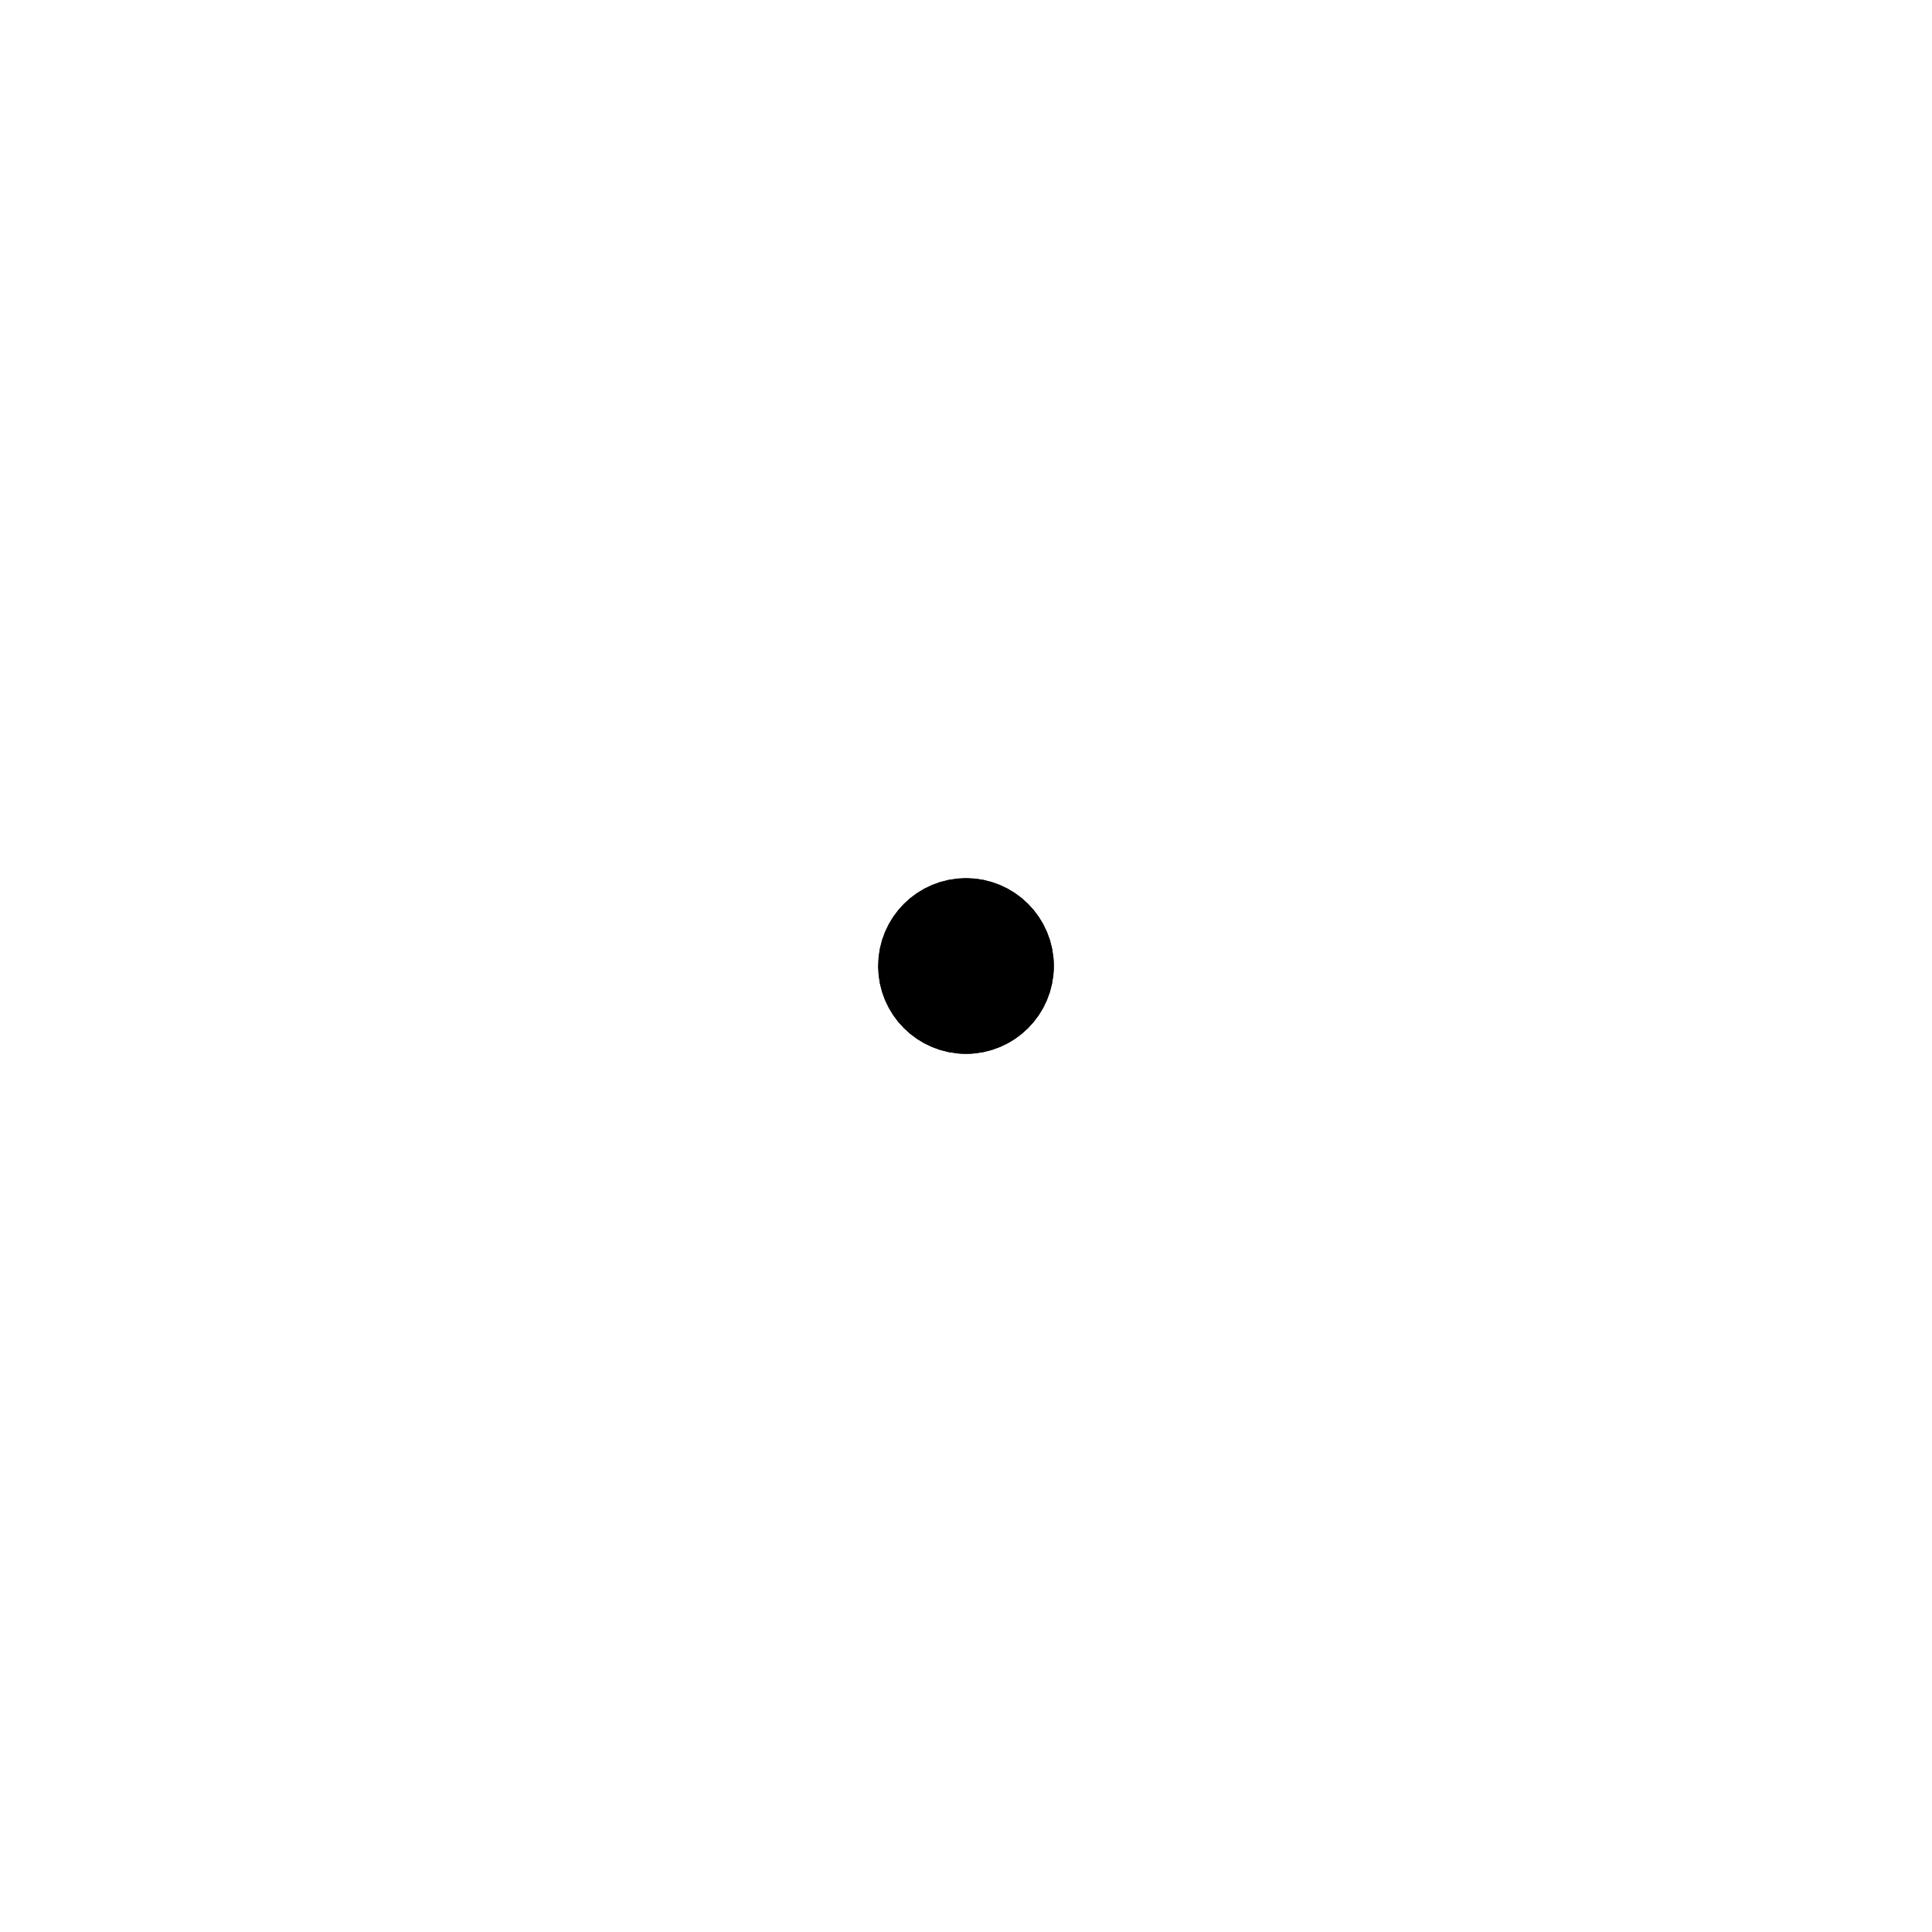
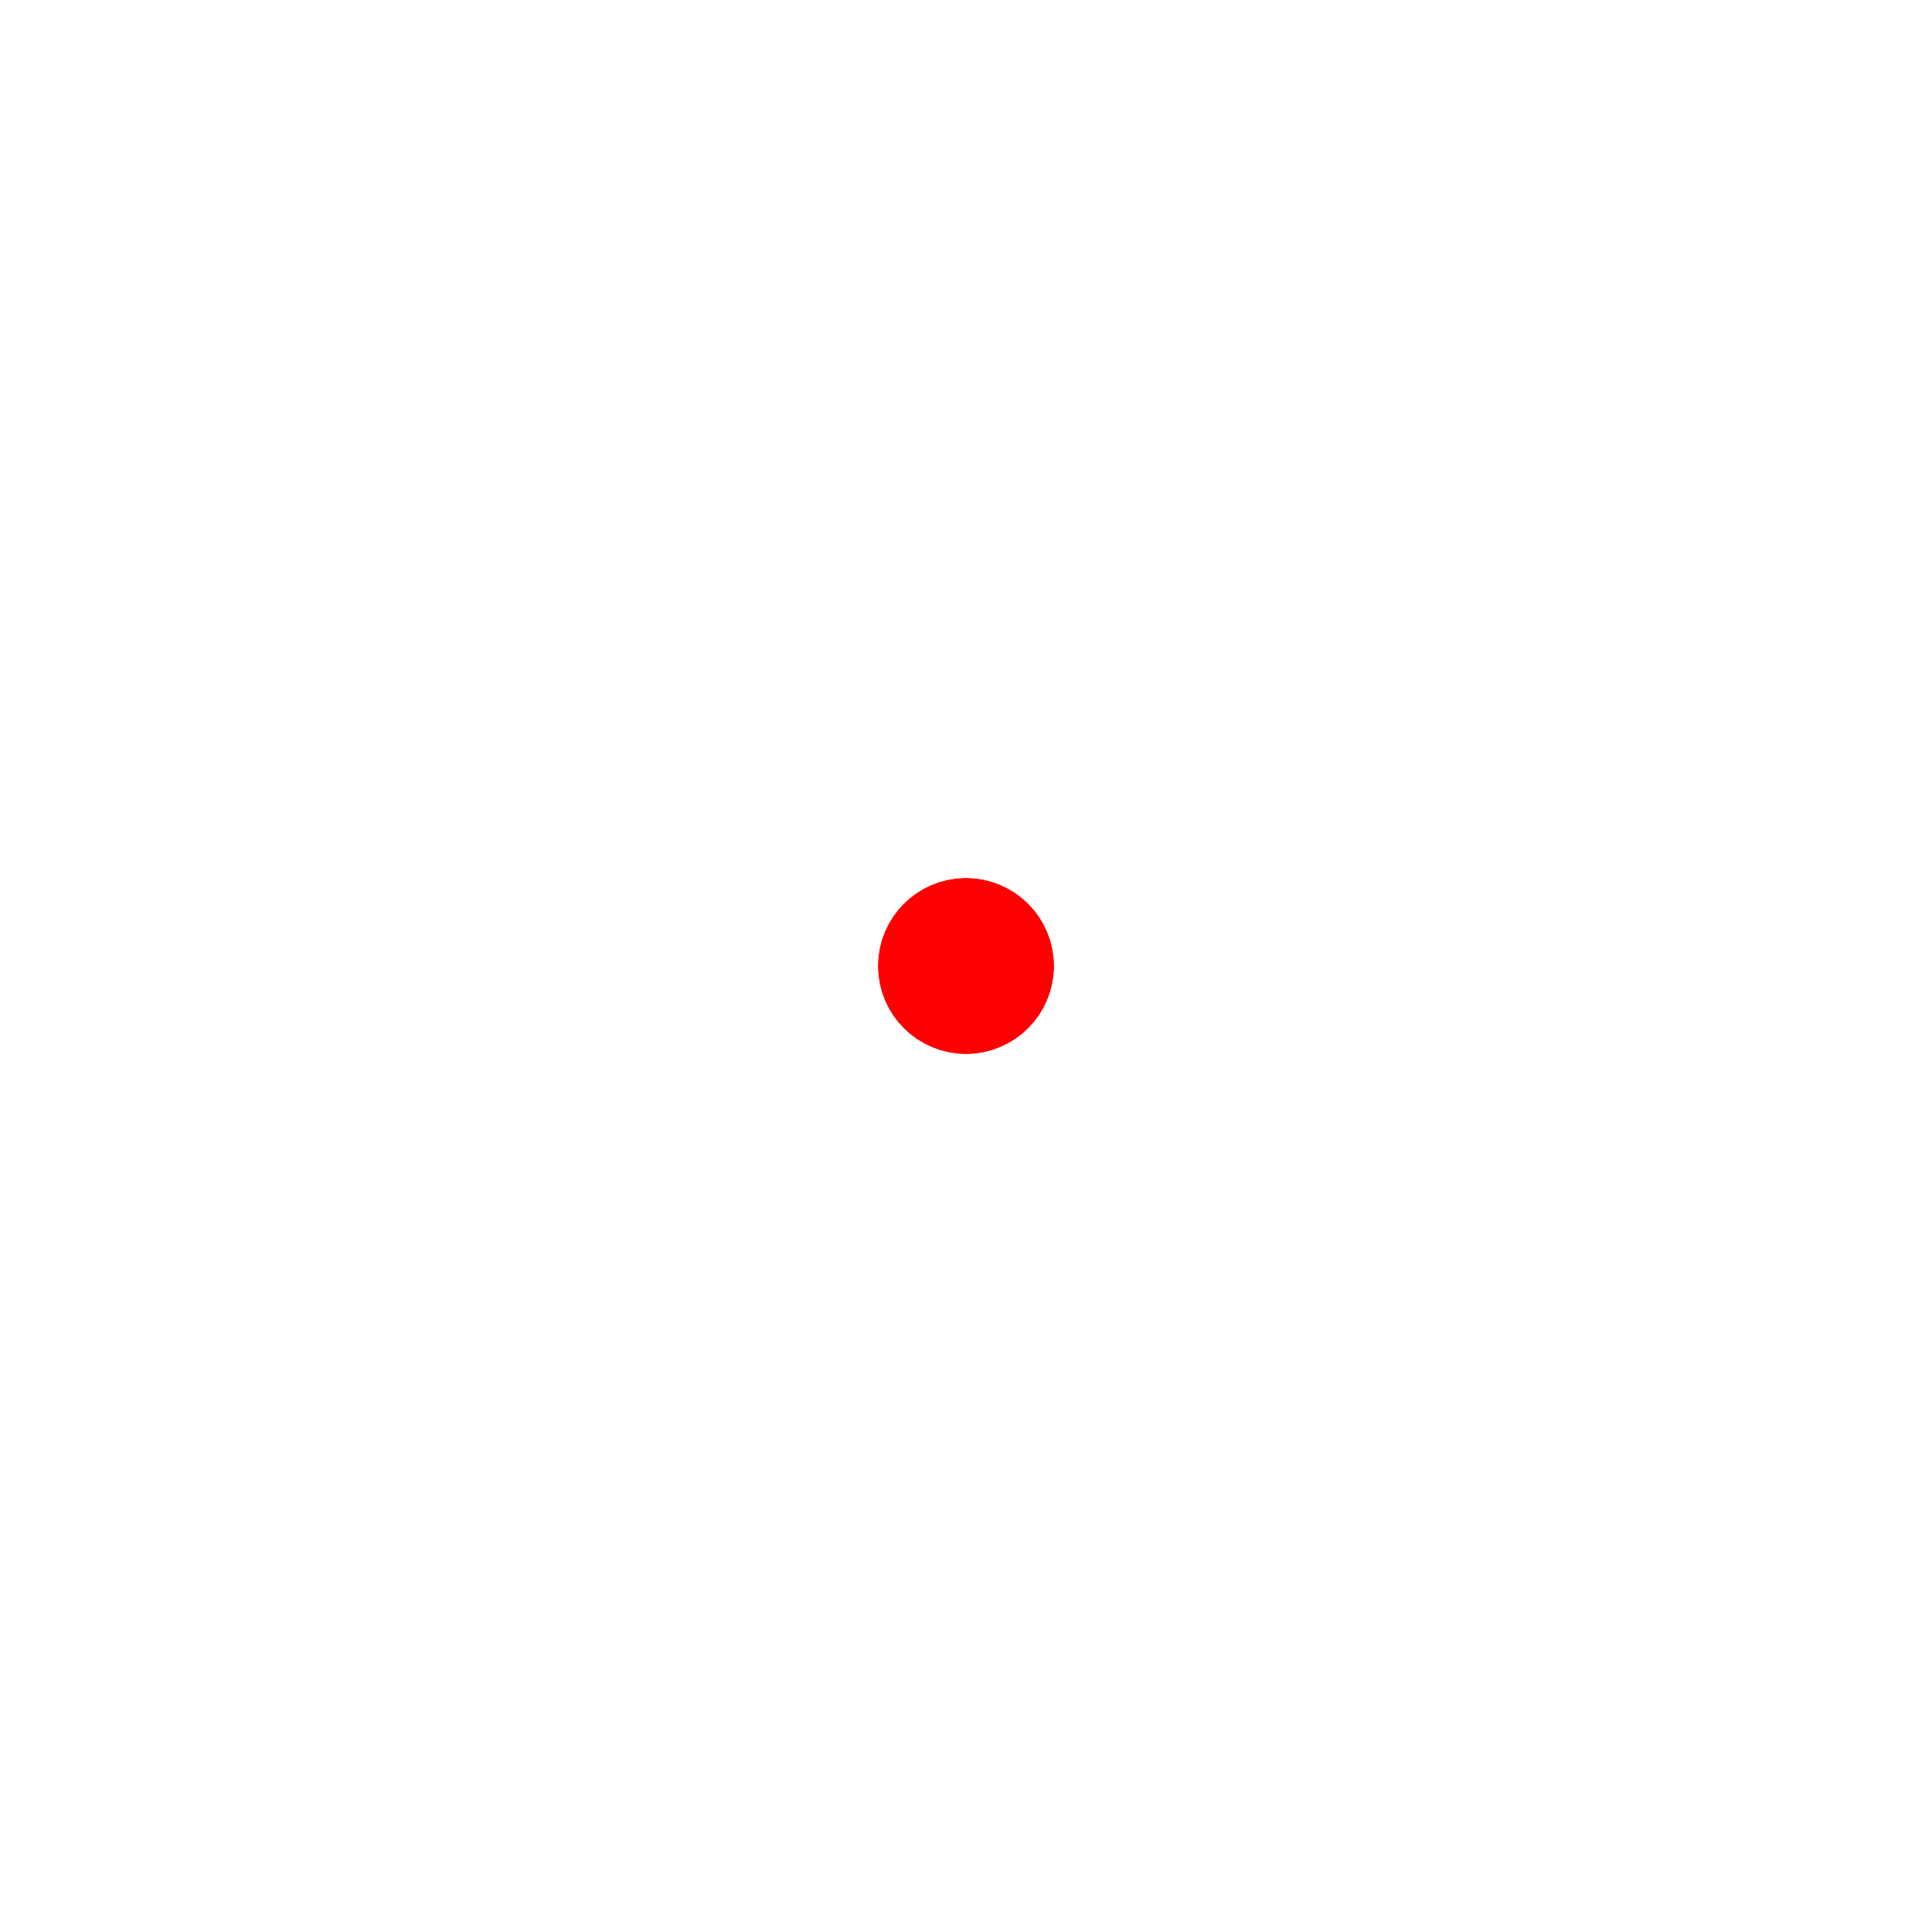
- <svg xmlns="http://www.w3.org/2000/svg" width="44" height="44" viewBox="0 0 44 44" stroke="black">
+ <svg xmlns="http://www.w3.org/2000/svg" width="44" height="44" viewBox="0 0 44 44" stroke="red">
  <g fill="none" fill-rule="evenodd" stroke-width="2">
    <circle cx="22" cy="22" r="1">
      <animate attributeName="r" begin="0s" dur="1.8s" values="1; 20" calcMode="spline" keyTimes="0; 1" keySplines="0.165, 0.84, 0.44, 1" repeatCount="indefinite" />
      <animate attributeName="stroke-opacity" begin="0s" dur="1.8s" values="1; 0" calcMode="spline" keyTimes="0; 1" keySplines="0.3, 0.61, 0.355, 1" repeatCount="indefinite" />
    </circle>
    <circle cx="22" cy="22" r="1">
      <animate attributeName="r" begin="-0.9s" dur="1.8s" values="1; 20" calcMode="spline" keyTimes="0; 1" keySplines="0.165, 0.84, 0.44, 1" repeatCount="indefinite" />
      <animate attributeName="stroke-opacity" begin="-0.9s" dur="1.8s" values="1; 0" calcMode="spline" keyTimes="0; 1" keySplines="0.3, 0.61, 0.355, 1" repeatCount="indefinite" />
    </circle>
  </g>
</svg>
